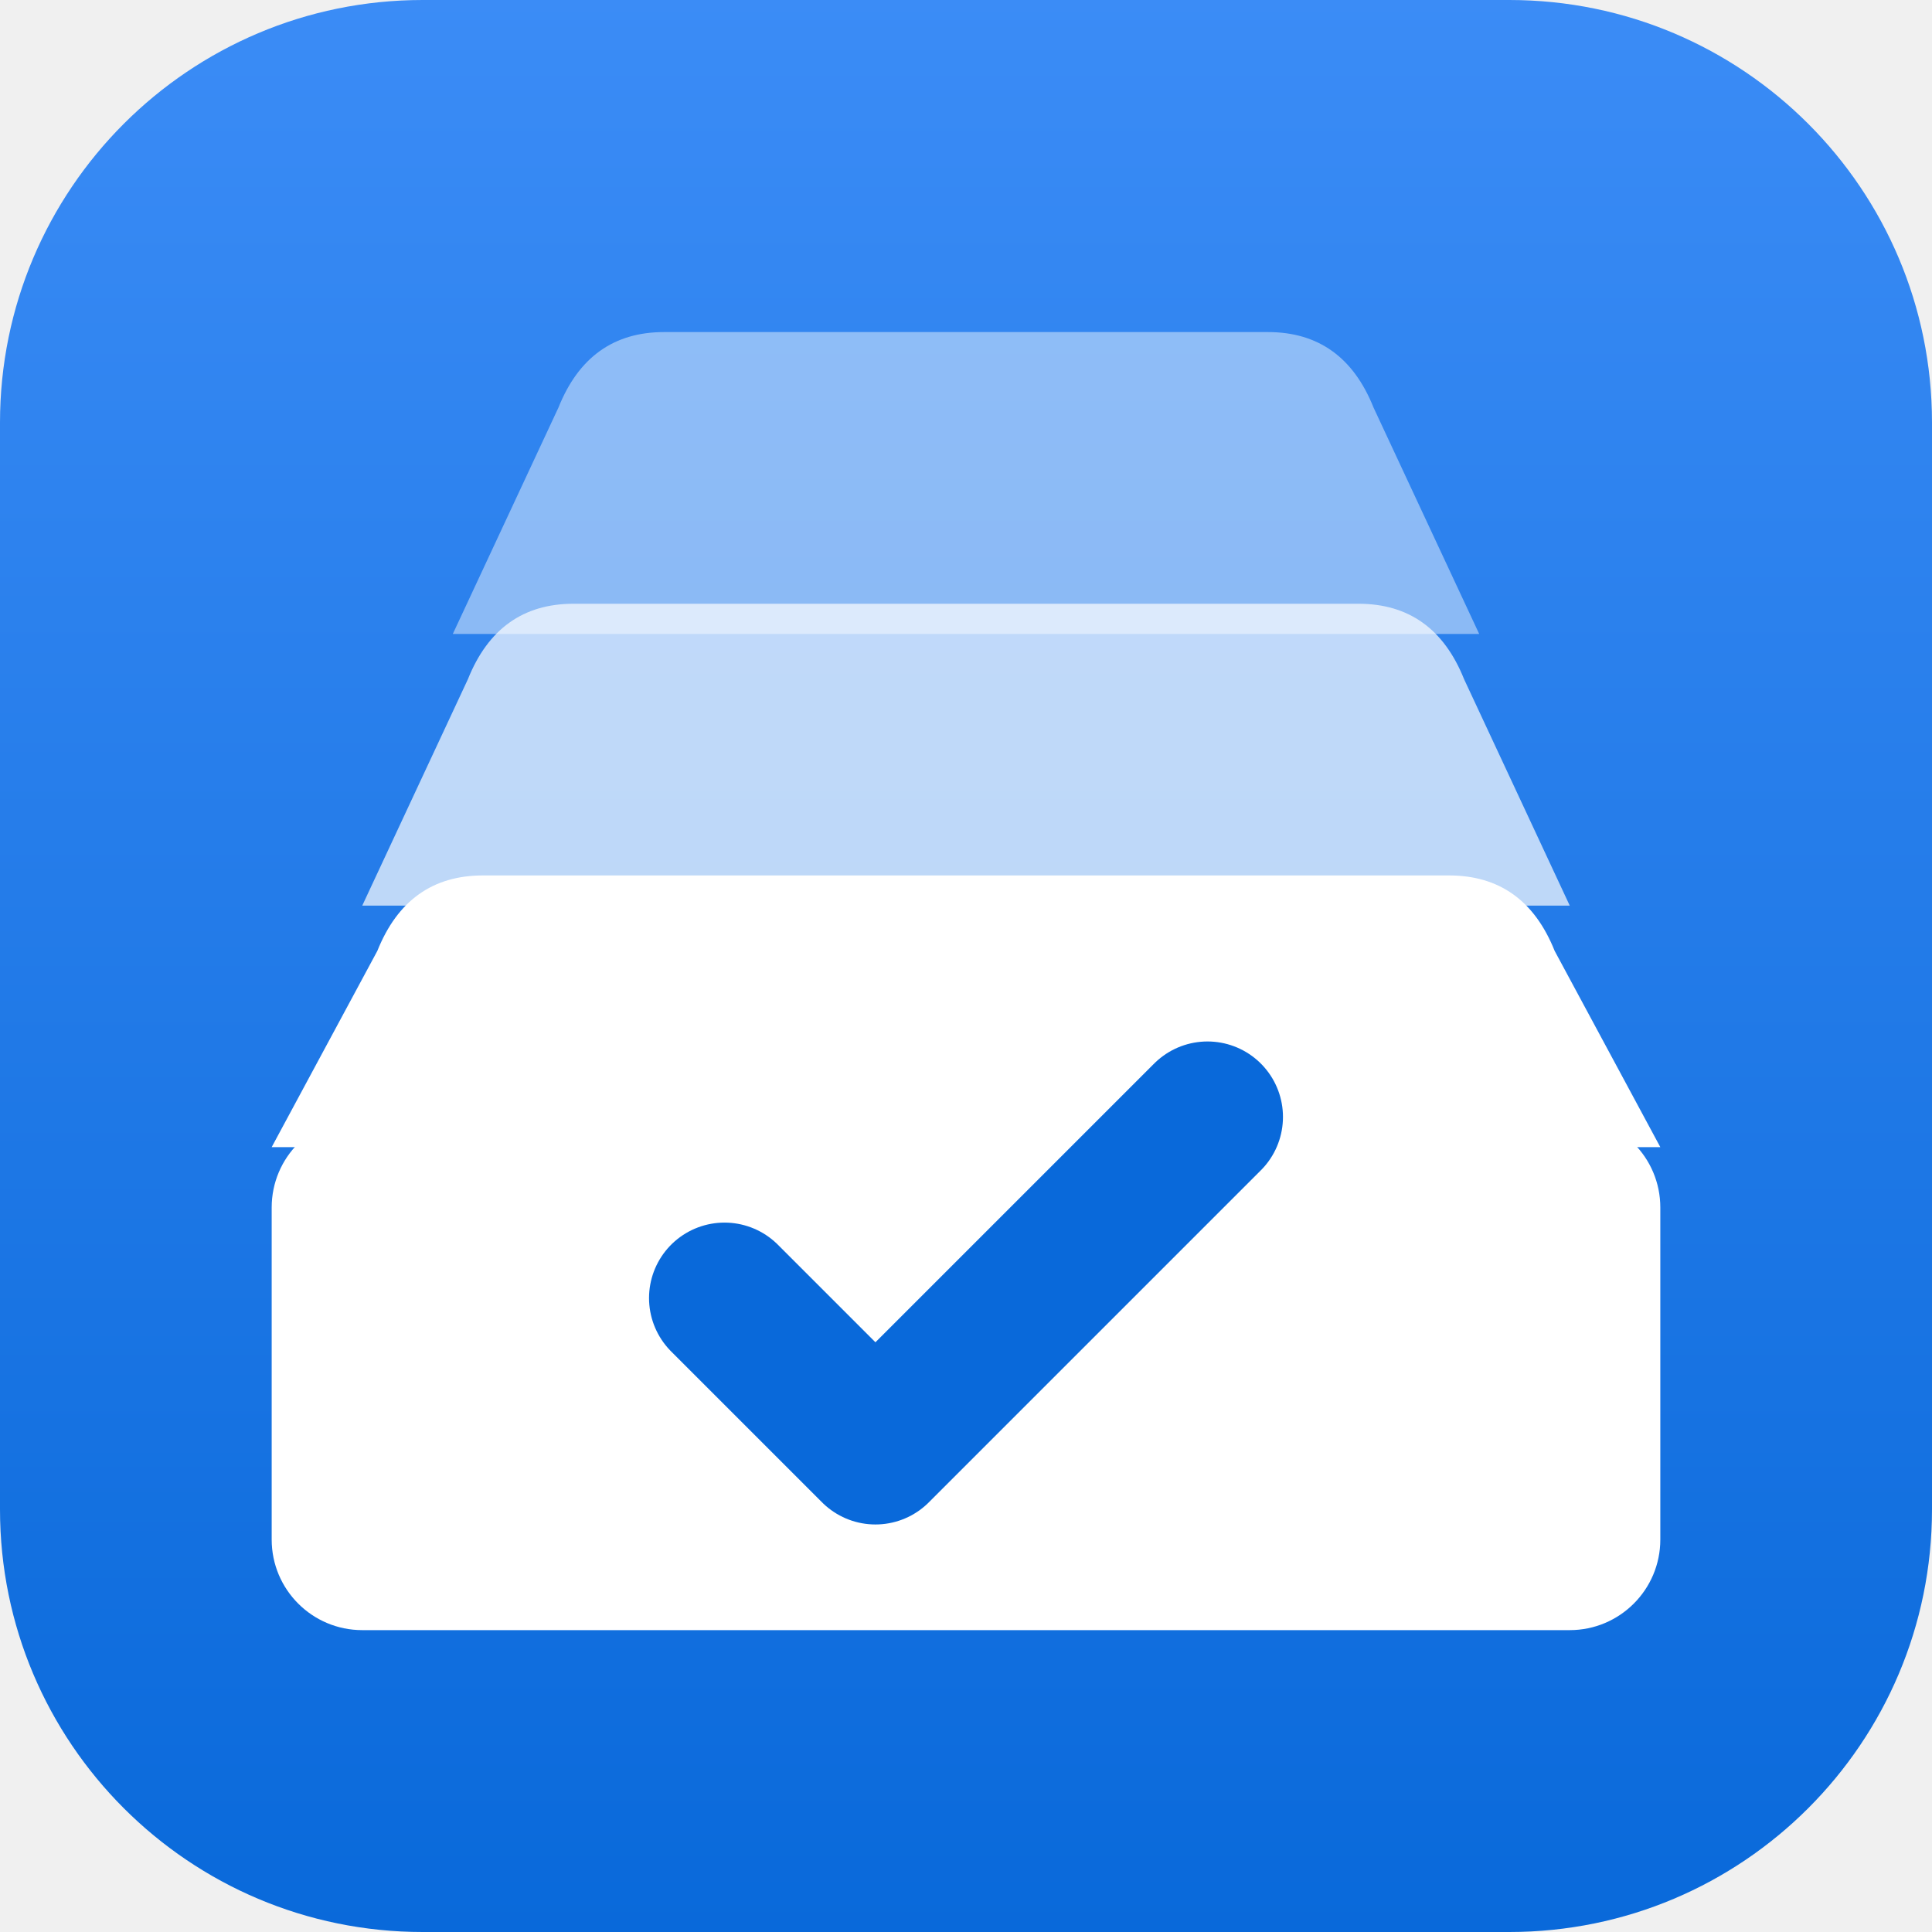
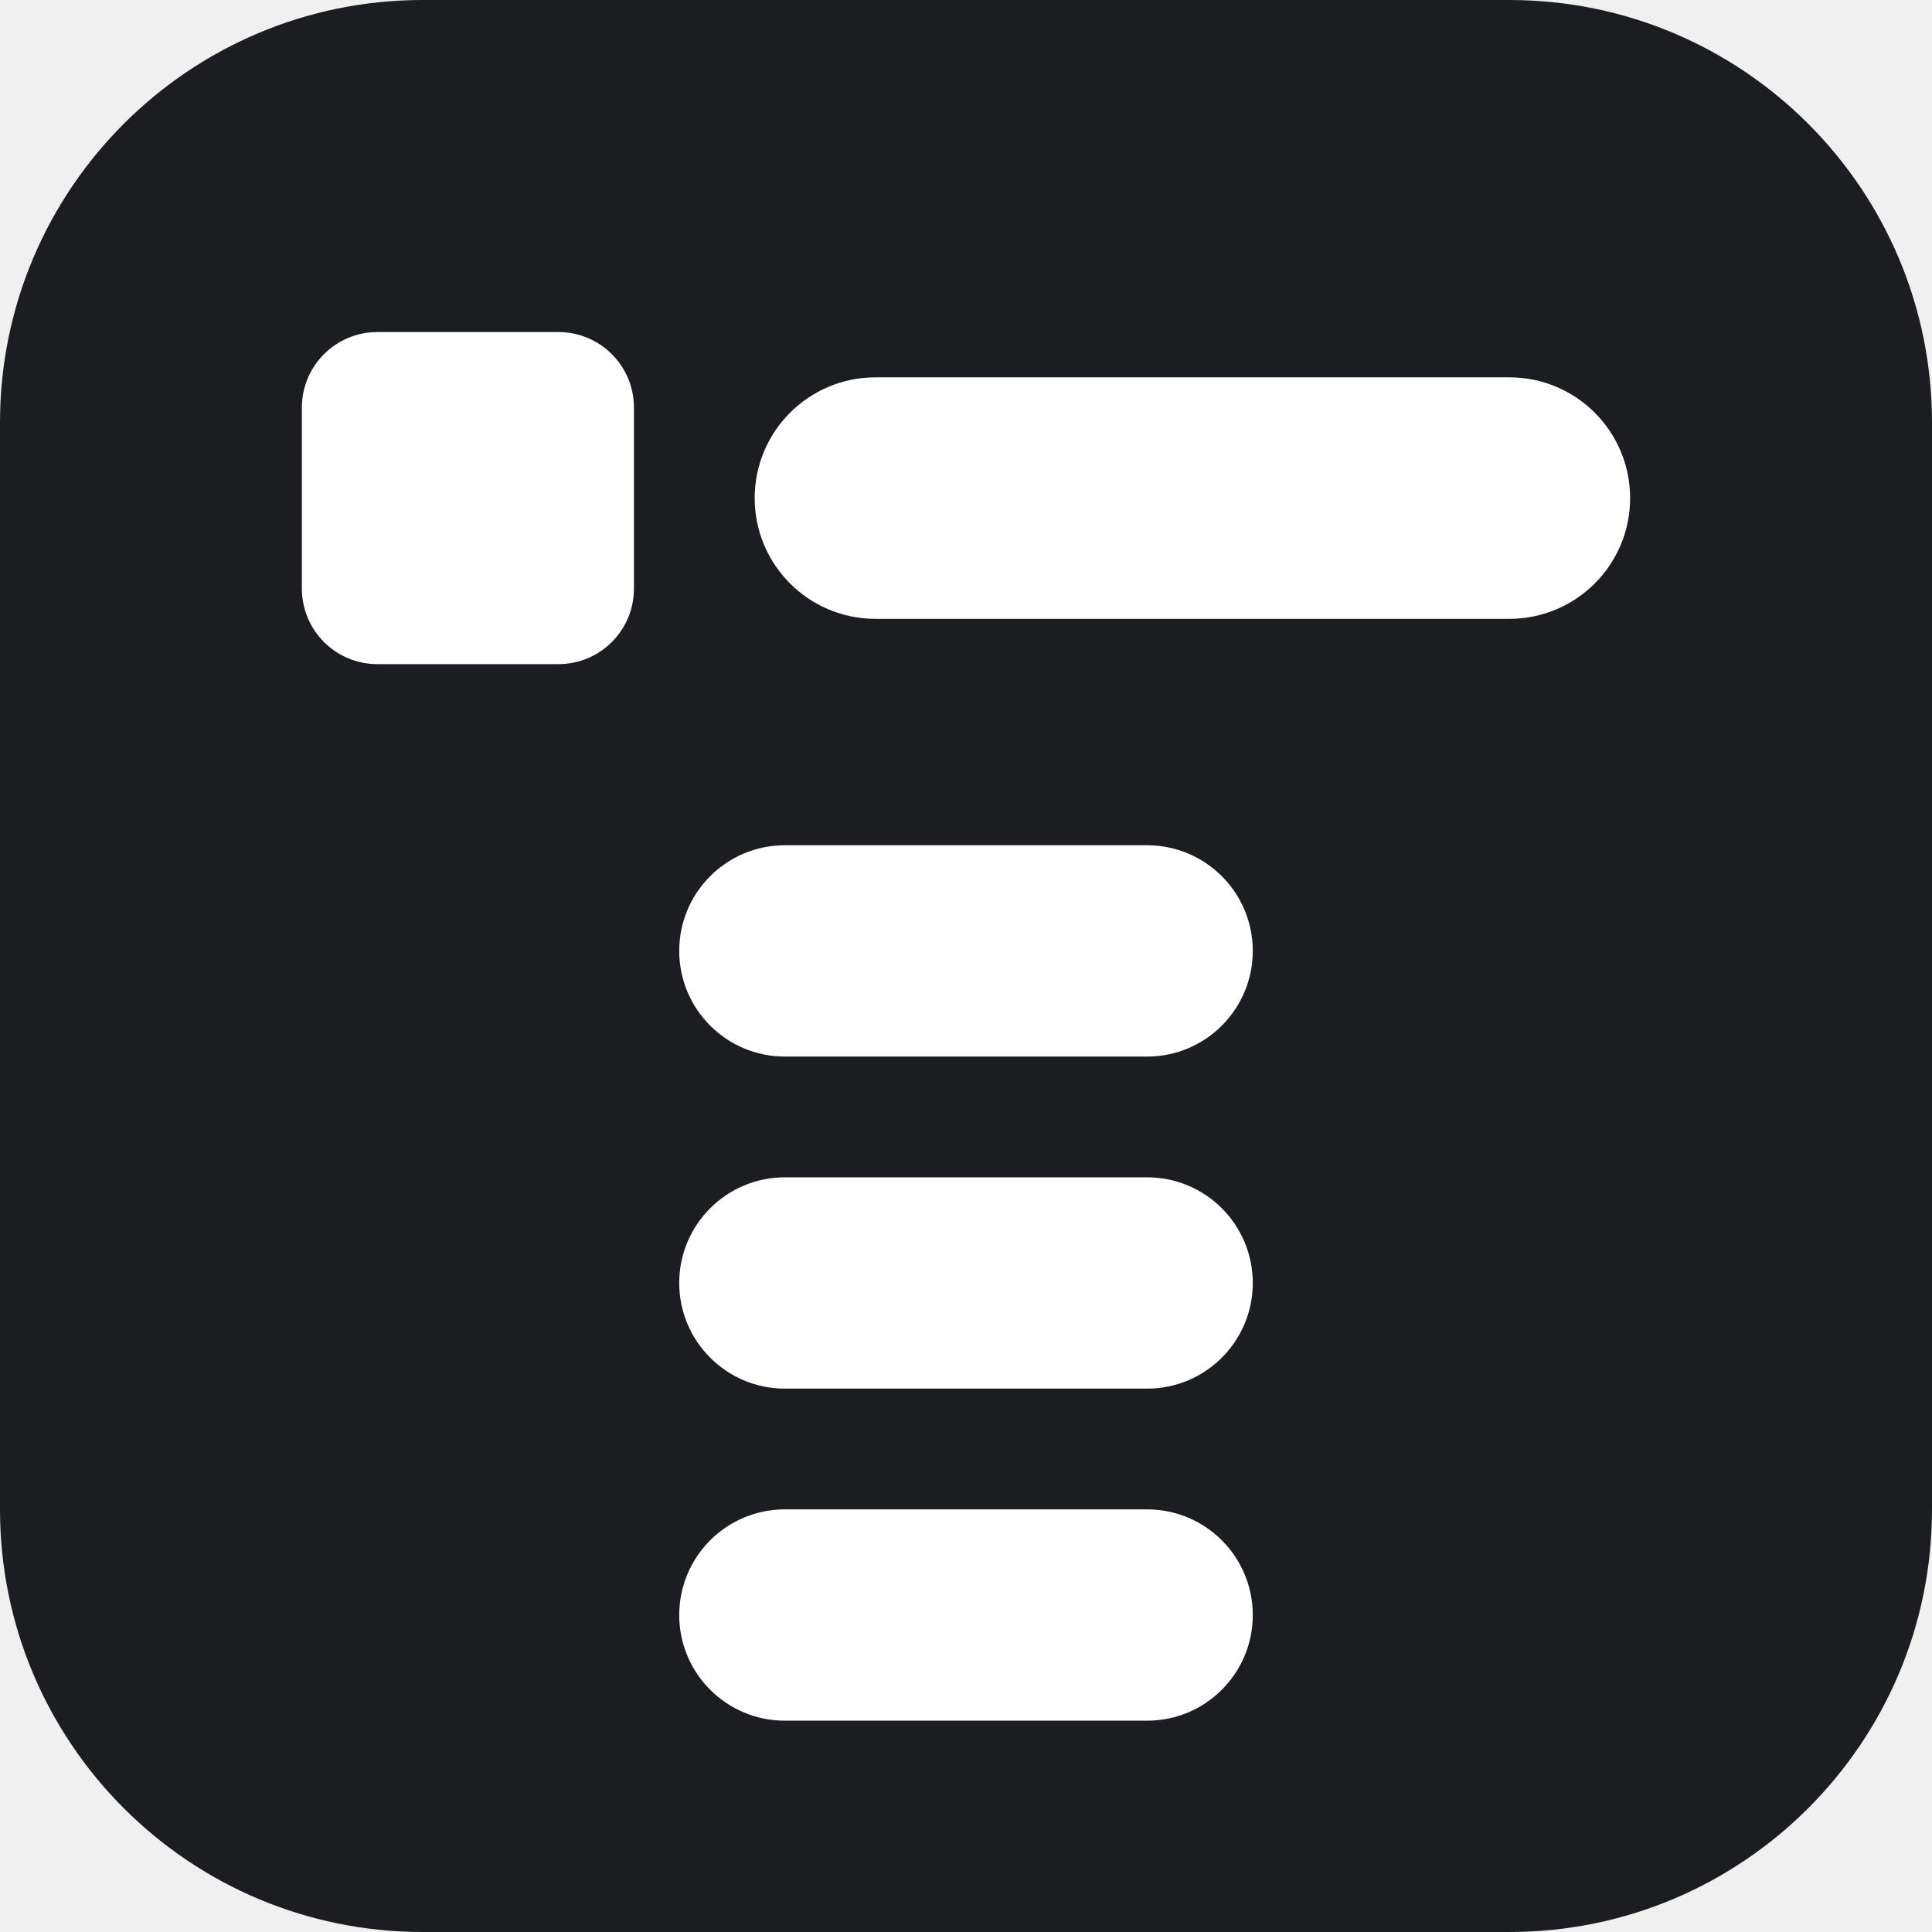
<svg xmlns="http://www.w3.org/2000/svg" viewBox="0 0 128 128">
-   <defs>
-     <linearGradient id="g" x1="0" y1="0" x2="0" y2="1">
-       <stop offset="0" stop-color="#3b8cf6" />
-       <stop offset="1" stop-color="#0969da" />
-     </linearGradient>
-   </defs>
-   <rect width="128" height="128" rx="28" fill="url(#g)" />
-   <path d="M30 42 L37 27 Q39 22 44 22 H84 Q89 22 91 27 L98 42 Z" fill="#fff" opacity="0.45" />
-   <path d="M24 60 L31 45 Q33 40 38 40 H90 Q95 40 97 45 L104 60 Z" fill="#fff" opacity="0.7" />
-   <path d="M18 76 L25 63 Q27 58 32 58 H96 Q101 58 103 63 L110 76 Z" fill="#fff" opacity="1" />
-   <rect x="18" y="74" width="92" height="34" rx="6" fill="#fff" />
-   <path d="M48 90 l10 10 l22 -22" fill="none" stroke="#0969da" stroke-width="10" stroke-linecap="round" stroke-linejoin="round" transform="translate(0 -4)" />
+   <rect width="128" height="128" rx="28" fill="#1b1d21" />
+   <g fill="#fff">
+     <rect x="20" y="22" width="22" height="22" rx="5" />
+     <rect x="50" y="25" width="58" height="16" rx="8" />
+     <rect x="45" y="56" width="38" height="14" rx="7" />
+     <rect x="45" y="78" width="38" height="14" rx="7" />
+     <rect x="45" y="100" width="38" height="14" rx="7" />
+   </g>
</svg>
